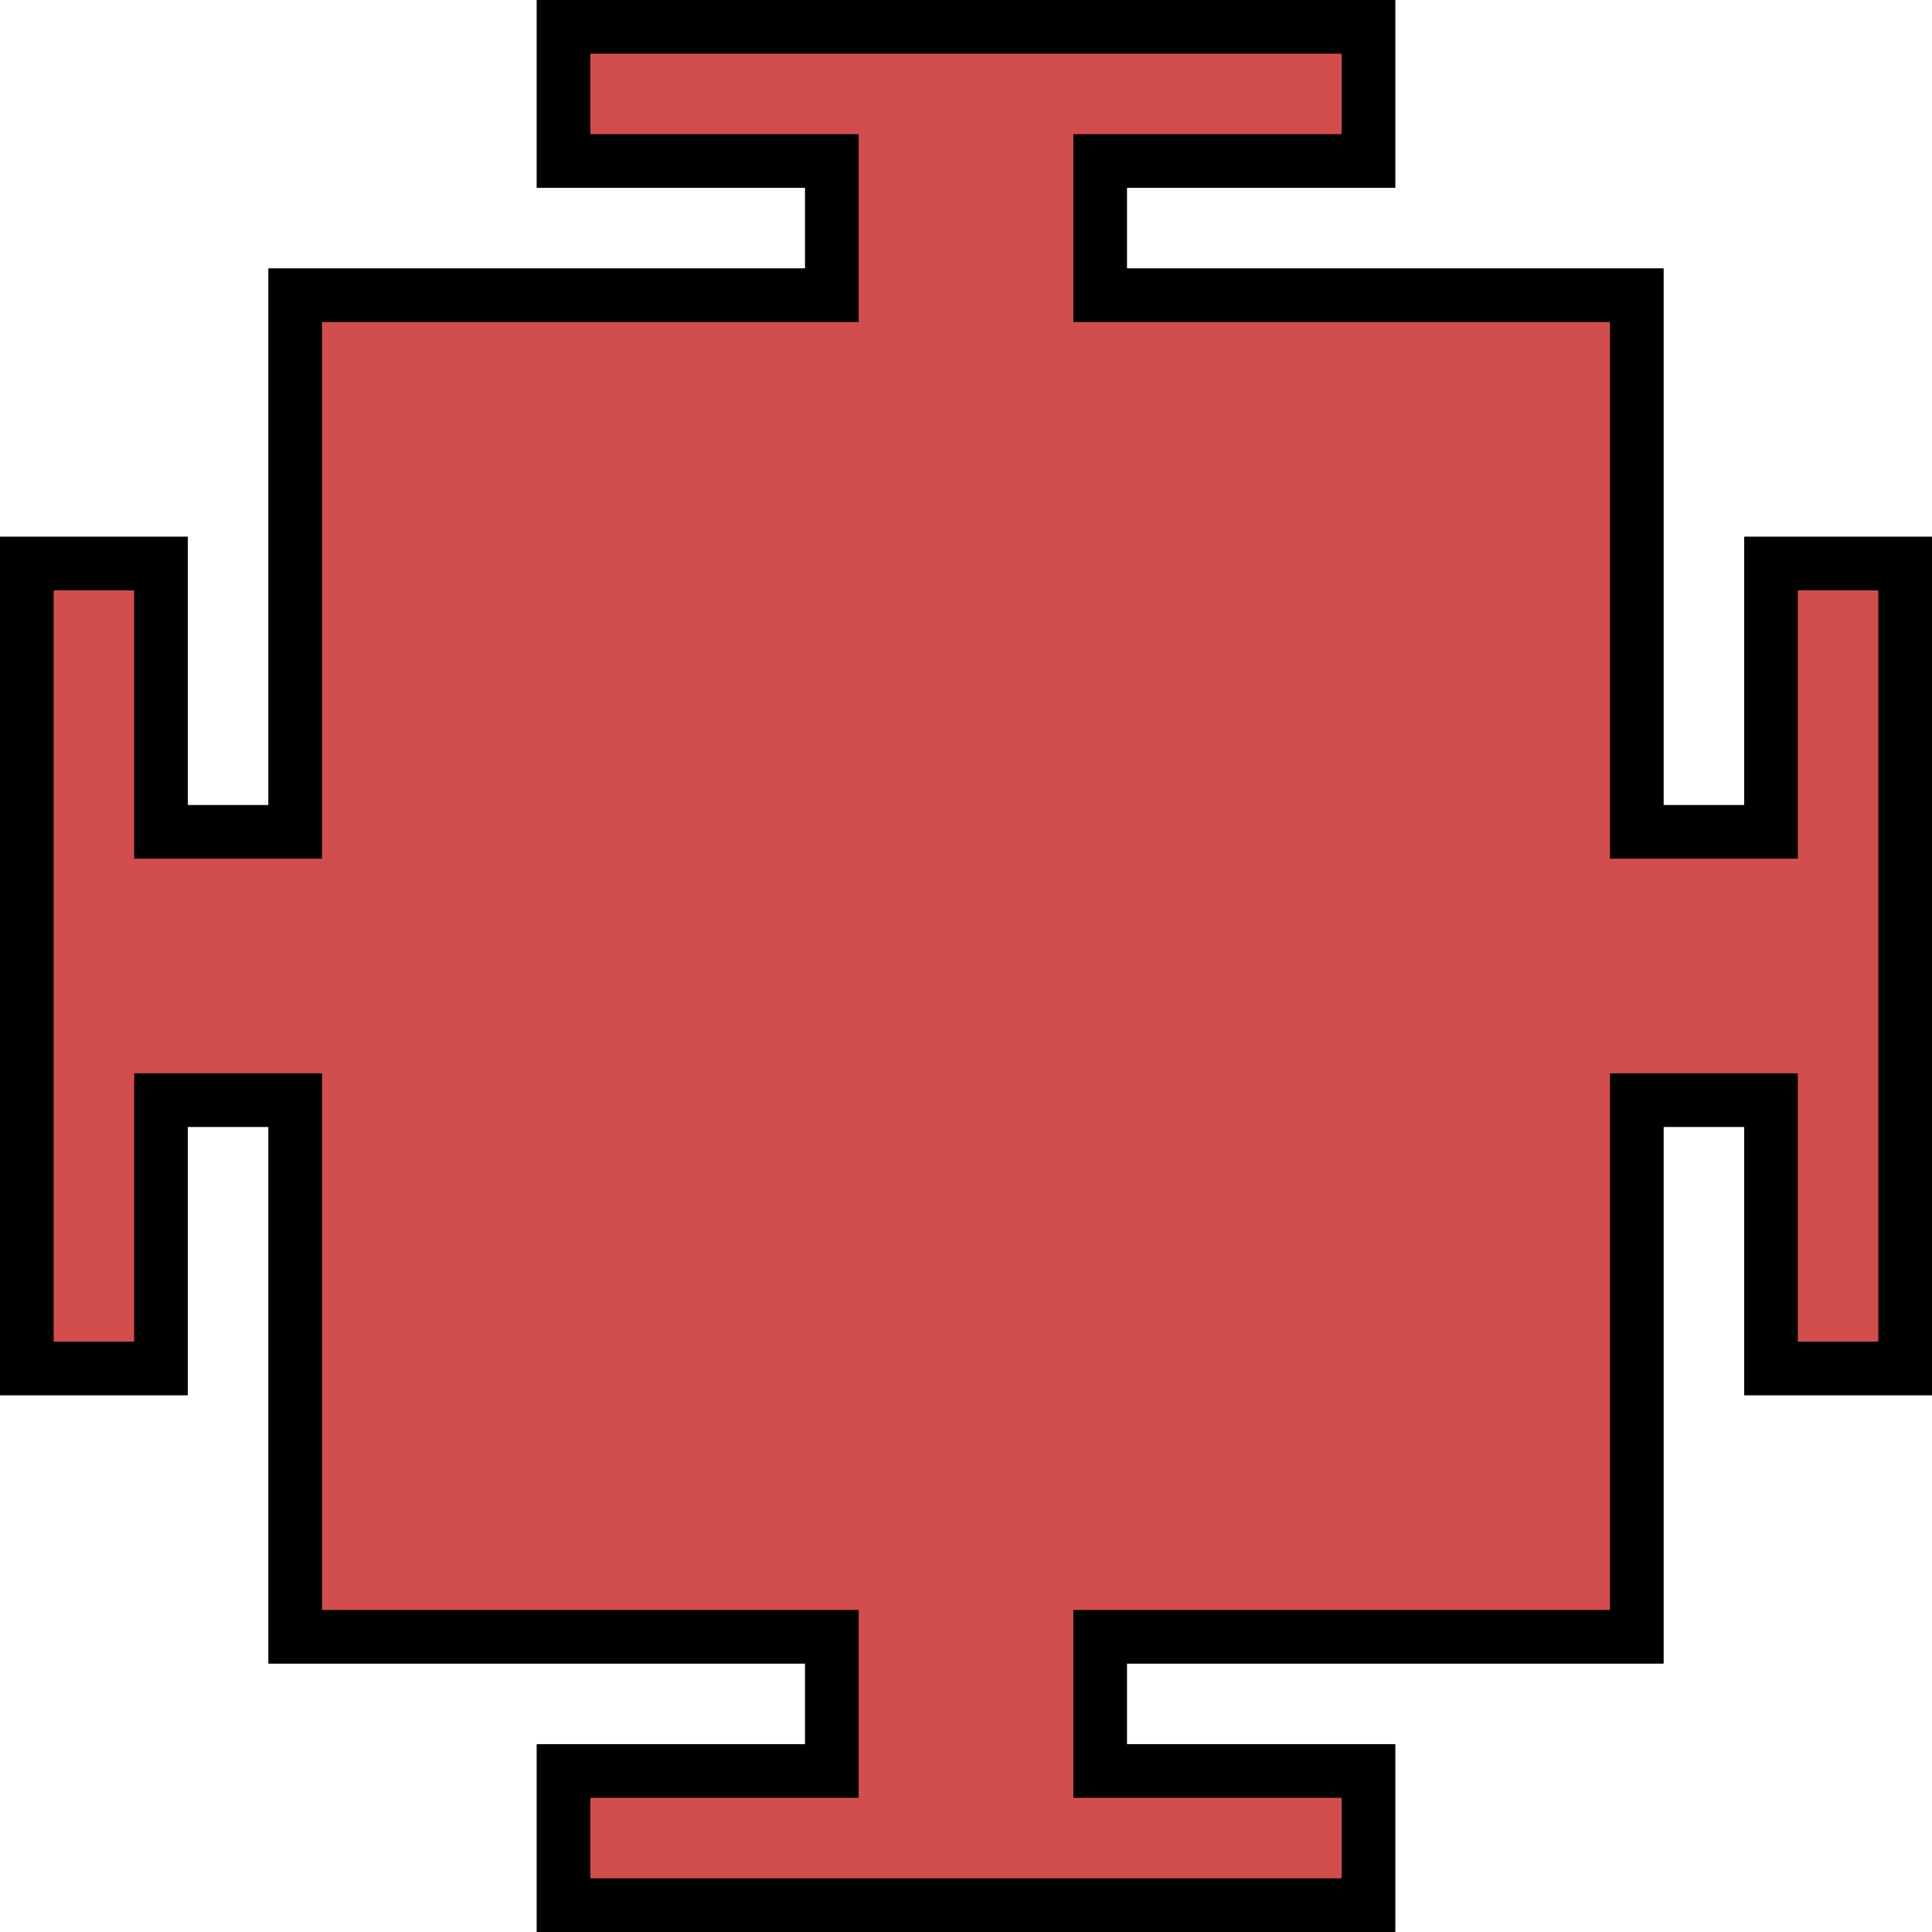
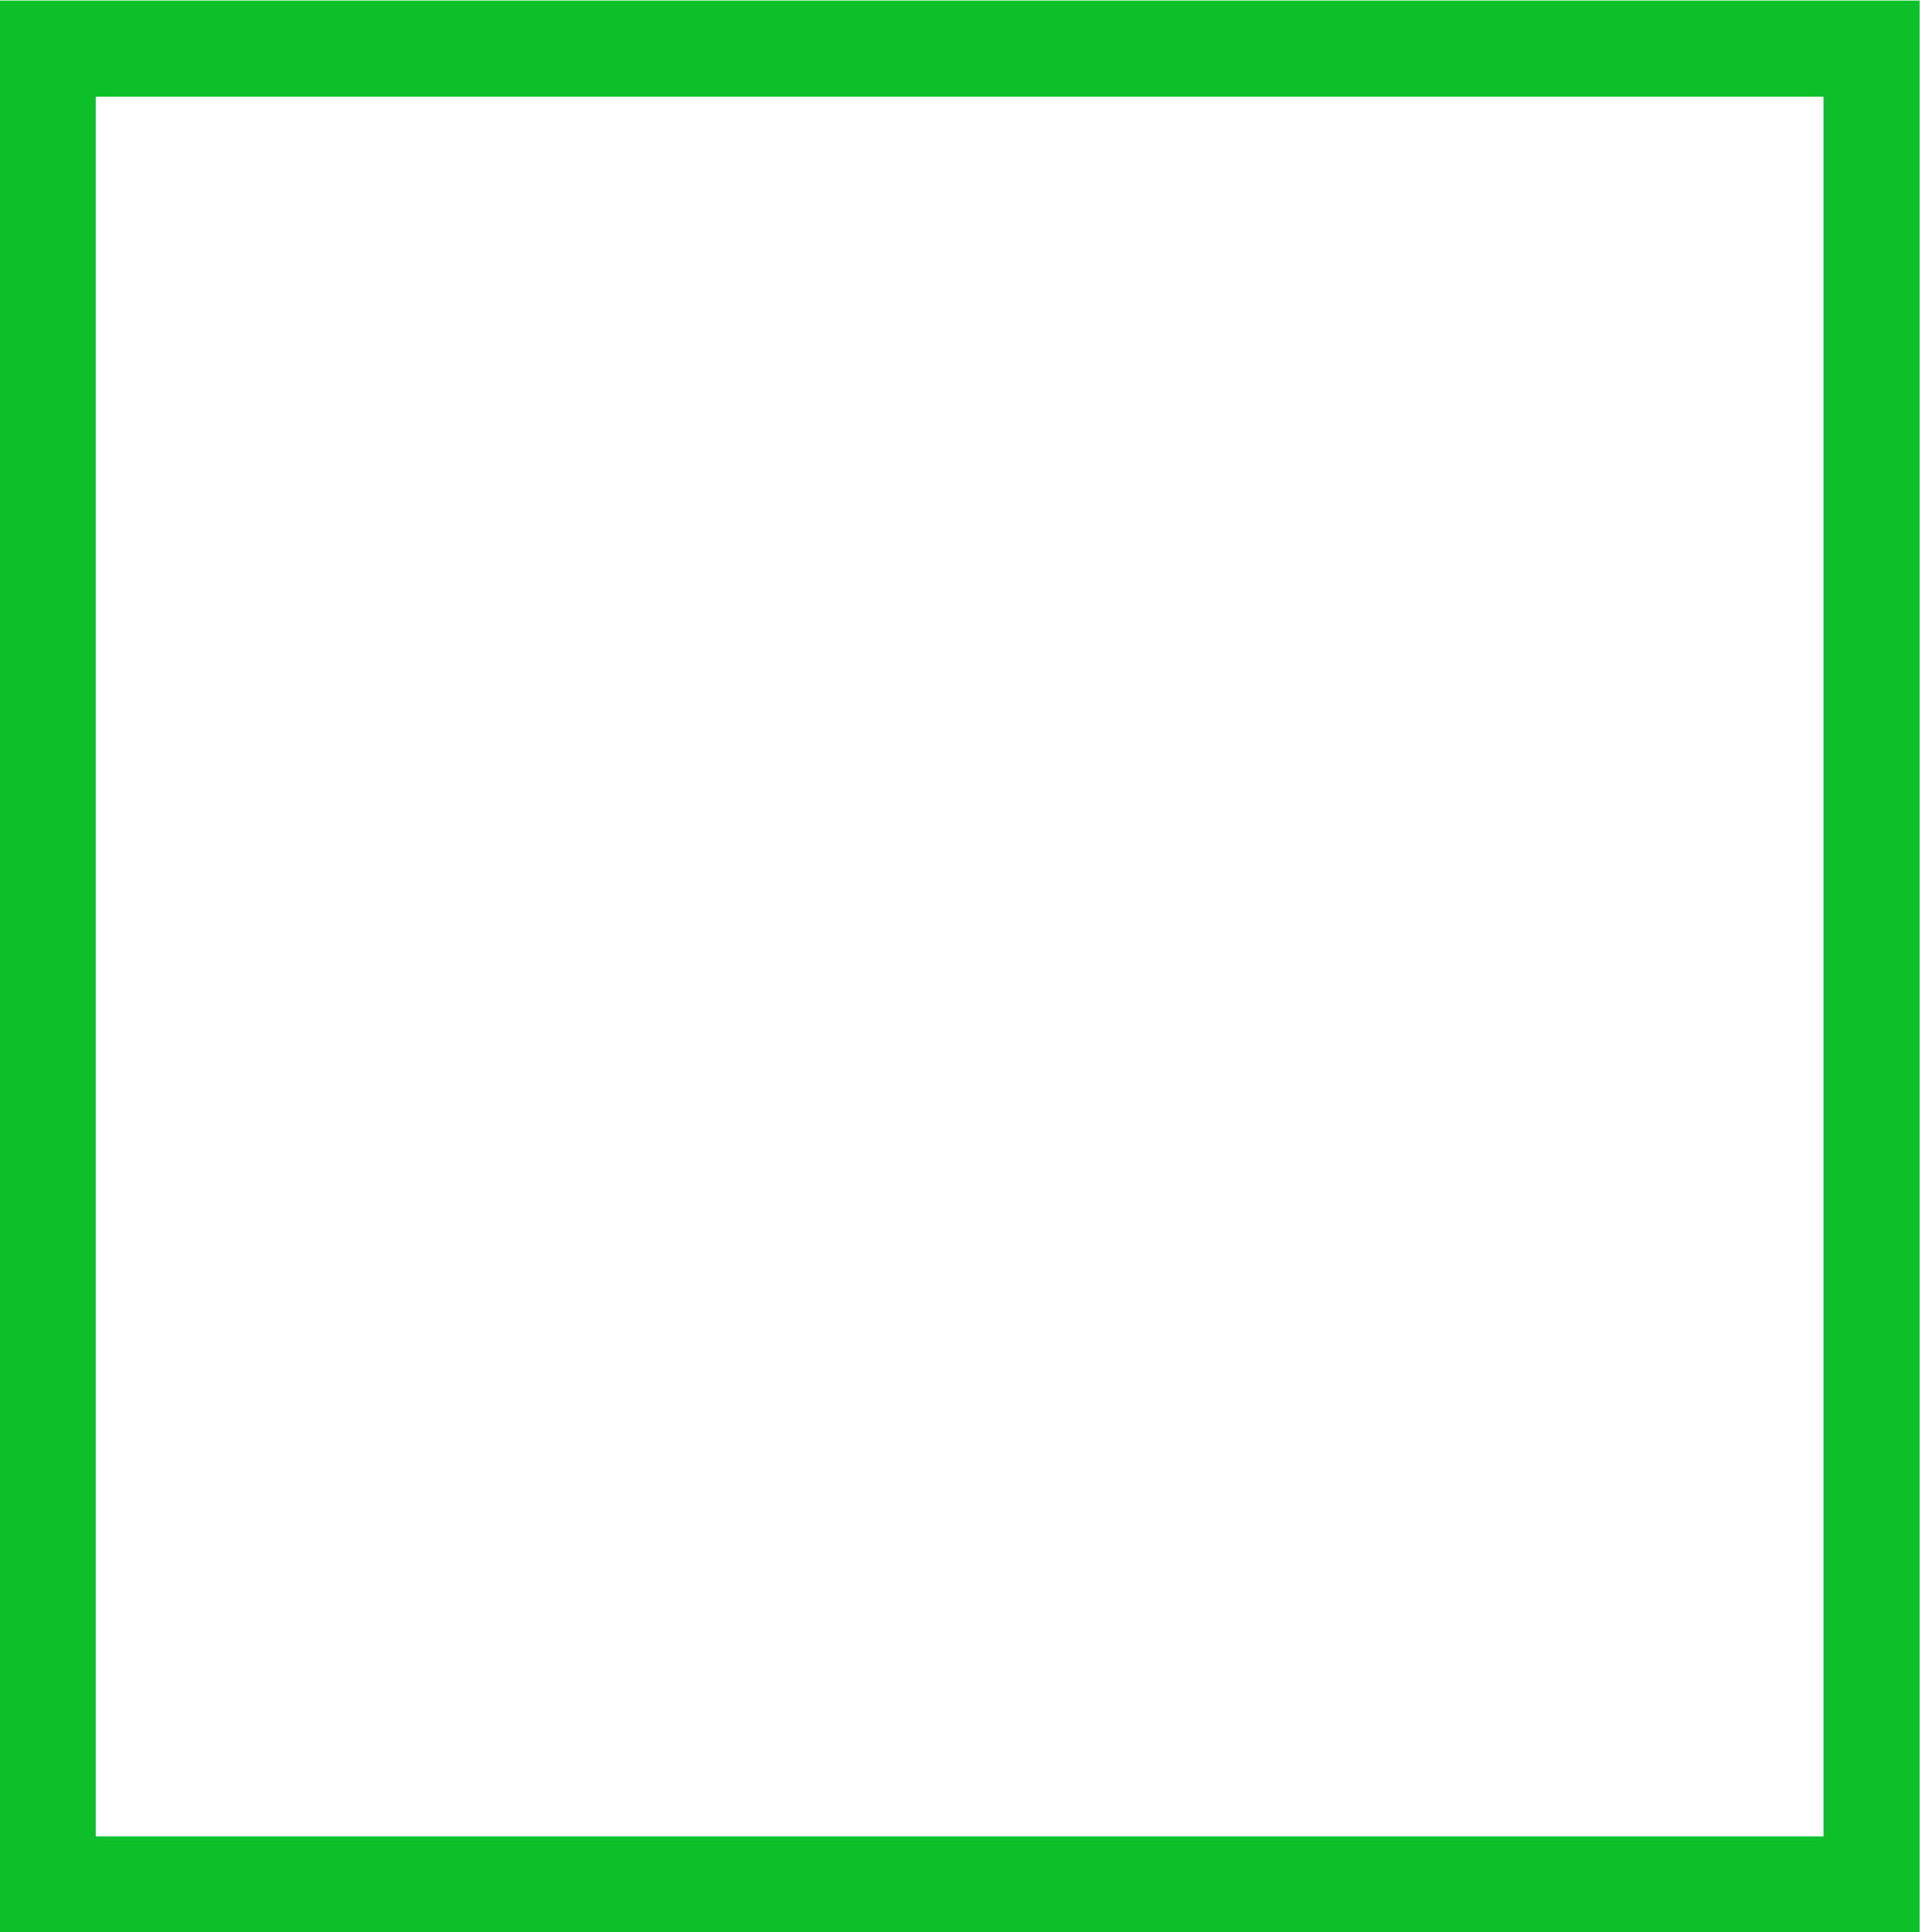
- <svg xmlns="http://www.w3.org/2000/svg" width="91.109" height="91.109" id="svg2" version="1.1">
-   <defs id="defs4" />
-   <g id="layer1" transform="translate(329.0214,-457.5859)">
-     <g id="layer4" style="display:inline" transform="translate(-100.1419,485.4171)" />
-     <g id="layer4-9" style="fill:#ff0000;stroke:none;display:inline" transform="matrix(2.00208,0,0,2.00208,-925.901,160.6751)" />
-     <path style="fill:#d24e4e;fill-opacity:1;stroke:#000000;stroke-width:2.531;stroke-miterlimit:4;stroke-opacity:1;stroke-dasharray:none" d="m -289.794,471.505 0,-6.327 -12.654,0 0,-6.327 37.962,0 0,6.327 -12.654,0 0,6.327 25.308,0 0,25.308 6.327,0 0,-12.654 6.327,0 0,37.962 -6.327,0 0,-12.654 -6.327,0 0,25.308 -25.308,0 0,6.327 12.654,0 0,6.327 -37.962,0 0,-6.327 12.654,0 0,-6.327 -25.308,0 0,-25.308 -6.327,0 0,12.654 -6.327,0 0,-37.962 6.327,0 0,12.654 6.327,0 0,-25.308 z" id="path5814" />
+ <svg xmlns="http://www.w3.org/2000/svg" xmlns:xlink="http://www.w3.org/1999/xlink" height="51.062" id="svg9493" width="50.75" version="1.1">
+   <defs id="defs9495">
+     <linearGradient id="linearGradient3830">
+       <stop style="stop-color:#227108;stop-opacity:1;" offset="0" id="stop3832" />
+       <stop style="stop-color:#4d4d4d;stop-opacity:1;" offset="1" id="stop3834" />
+     </linearGradient>
+     <linearGradient gradientTransform="matrix(0.388435,0,0,0.618097,2.8069,2.62633)" gradientUnits="userSpaceOnUse" id="linearGradient31681" x1="21.594" x2="21.594" xlink:href="#linearGradient6506" y1="47.917" y2="46.774" />
+     <linearGradient id="linearGradient6494">
+       <stop id="stop6496" offset="0" style="stop-color:#cf0000;stop-opacity:1;" />
+       <stop id="stop6498" offset="1" style="stop-color:#ff8ba4;stop-opacity:1;" />
+     </linearGradient>
+     <linearGradient gradientUnits="userSpaceOnUse" id="linearGradient31704" x1="18.391" x2="18.391" xlink:href="#linearGradient6494" y1="43.4" y2="44.594" />
+     <linearGradient gradientUnits="userSpaceOnUse" id="linearGradient31624" x1="17.728" x2="19.031" xlink:href="#linearGradient5756" y1="43.338" y2="44.656" />
+     <linearGradient gradientTransform="matrix(0.5,0,0,1,-3.6,-8.8)" gradientUnits="userSpaceOnUse" id="linearGradient31686" x1="29.6" x2="29.6" xlink:href="#linearGradient5742" y1="39.991" y2="41.6" />
+     <linearGradient gradientTransform="matrix(0.388435,0,0,0.618097,7.6069,5.02633)" gradientUnits="userSpaceOnUse" id="linearGradient31649" x1="21.594" x2="21.594" xlink:href="#linearGradient6506" y1="47.917" y2="46.774" />
+     <linearGradient gradientUnits="userSpaceOnUse" id="linearGradient31710" x1="18.391" x2="18.391" xlink:href="#linearGradient9163" y1="43.4" y2="44.594" />
+     <linearGradient gradientUnits="userSpaceOnUse" id="linearGradient31570" x1="17.728" x2="19.031" xlink:href="#linearGradient5756" y1="43.338" y2="44.656" />
+     <linearGradient gradientTransform="matrix(0.5,0,0,1,1.2,-6.4)" gradientUnits="userSpaceOnUse" id="linearGradient31654" x1="29.6" x2="29.6" xlink:href="#linearGradient5742" y1="39.991" y2="41.6" />
+     <linearGradient gradientUnits="userSpaceOnUse" id="linearGradient9199" x1="23.403" x2="23.39" xlink:href="#linearGradient6506" y1="44.067" y2="42.884" />
+     <linearGradient id="linearGradient9163">
+       <stop id="stop9165" offset="0" style="stop-color:#000000;stop-opacity:1;" />
+       <stop id="stop9167" offset="1" style="stop-color:#8c8c8c;stop-opacity:1;" />
+     </linearGradient>
+     <linearGradient gradientUnits="userSpaceOnUse" id="linearGradient9197" x1="23.214" x2="23.201" xlink:href="#linearGradient9163" y1="42.755" y2="43.893" />
+     <linearGradient gradientUnits="userSpaceOnUse" id="linearGradient9195" x1="23.35" x2="23.441" xlink:href="#linearGradient5756" y1="42.768" y2="43.711" />
+     <linearGradient gradientUnits="userSpaceOnUse" id="linearGradient9193" x1="23.193" x2="23.2" xlink:href="#linearGradient5742" y1="42.429" y2="44" />
+     <linearGradient id="linearGradient6506">
+       <stop id="stop6508" offset="0" style="stop-color:#ffffff;stop-opacity:0;" />
+       <stop id="stop6510" offset="1" style="stop-color:#ffffff;stop-opacity:0.875;" />
+     </linearGradient>
+     <linearGradient gradientUnits="userSpaceOnUse" id="linearGradient7498" x1="23.403" x2="23.39" xlink:href="#linearGradient6506" y1="44.067" y2="42.884" />
+     <linearGradient id="linearGradient7464">
+       <stop id="stop7466" offset="0" style="stop-color:#00039a;stop-opacity:1;" />
+       <stop id="stop7468" offset="1" style="stop-color:#afa5ff;stop-opacity:1;" />
+     </linearGradient>
+     <linearGradient gradientUnits="userSpaceOnUse" id="linearGradient7496" x1="23.214" x2="23.201" xlink:href="#linearGradient7464" y1="42.755" y2="43.893" />
+     <linearGradient id="linearGradient5756">
+       <stop id="stop5758" offset="0" style="stop-color:#828282;stop-opacity:1;" />
+       <stop id="stop5760" offset="1" style="stop-color:#929292;stop-opacity:0.353;" />
+     </linearGradient>
+     <linearGradient gradientUnits="userSpaceOnUse" id="linearGradient9321" x1="22.935" x2="23.662" xlink:href="#linearGradient5756" y1="42.7" y2="43.893" />
+     <linearGradient id="linearGradient5742">
+       <stop id="stop5744" offset="0" style="stop-color:#adadad;stop-opacity:1;" />
+       <stop id="stop5746" offset="1" style="stop-color:#f0f0f0;stop-opacity:1;" />
+     </linearGradient>
+     <linearGradient gradientUnits="userSpaceOnUse" id="linearGradient7492" x1="23.193" x2="23.2" xlink:href="#linearGradient5742" y1="42.429" y2="44" />
+     <linearGradient gradientUnits="userSpaceOnUse" id="linearGradient9527" x1="23.193" x2="23.2" xlink:href="#linearGradient5742" y1="42.429" y2="44" />
+     <linearGradient gradientUnits="userSpaceOnUse" id="linearGradient9529" x1="22.935" x2="23.662" xlink:href="#linearGradient5756" y1="42.7" y2="43.893" />
+     <linearGradient gradientUnits="userSpaceOnUse" id="linearGradient9531" x1="23.214" x2="23.201" xlink:href="#linearGradient7464" y1="42.755" y2="43.893" />
+     <linearGradient gradientUnits="userSpaceOnUse" id="linearGradient9533" x1="23.403" x2="23.39" xlink:href="#linearGradient6506" y1="44.067" y2="42.884" />
+     <linearGradient gradientTransform="matrix(24.16238,0,0,18.68556,-538.2464,-790.0391)" gradientUnits="userSpaceOnUse" id="linearGradient1336" x1="23.403" x2="23.39" xlink:href="#linearGradient6506" y1="44.067" y2="42.884" />
+     <linearGradient gradientTransform="matrix(30.2835,0,0,30.2835,-680.9062,-1286.161)" gradientUnits="userSpaceOnUse" id="linearGradient1339" x1="23.214" x2="23.201" xlink:href="#linearGradient9163" y1="42.755" y2="43.893" />
+     <linearGradient gradientTransform="matrix(33.82731,0,0,33.82731,-763.5122,-1439.594)" gradientUnits="userSpaceOnUse" id="linearGradient1342" x1="23.35" x2="23.441" xlink:href="#linearGradient5756" y1="42.768" y2="43.711" />
+     <linearGradient gradientTransform="matrix(31.25,0,0,31.25,-700,-1325)" gradientUnits="userSpaceOnUse" id="linearGradient1345" x1="23.193" x2="23.2" xlink:href="#linearGradient5742" y1="42.429" y2="44" />
+     <linearGradient xlink:href="#linearGradient5742" id="linearGradient3046" gradientUnits="userSpaceOnUse" gradientTransform="matrix(0.5,0,0,1,-3.6,-8.8)" x1="29.6" y1="39.991" x2="29.6" y2="41.6" />
+     <linearGradient xlink:href="#linearGradient5756" id="linearGradient3048" gradientUnits="userSpaceOnUse" x1="17.728" y1="43.338" x2="19.031" y2="44.656" />
+     <linearGradient xlink:href="#linearGradient6494" id="linearGradient3050" gradientUnits="userSpaceOnUse" x1="18.391" y1="43.4" x2="18.391" y2="44.594" />
+     <linearGradient xlink:href="#linearGradient6506" id="linearGradient3052" gradientUnits="userSpaceOnUse" gradientTransform="matrix(0.388435,0,0,0.618097,2.8069,2.62633)" x1="21.594" y1="47.917" x2="21.594" y2="46.774" />
+     <linearGradient xlink:href="#linearGradient6506" id="linearGradient3055" gradientUnits="userSpaceOnUse" gradientTransform="matrix(12.13859,0,0,19.31553,-237.2844,-892.9272)" x1="21.594" y1="47.917" x2="21.594" y2="46.774" />
+   </defs>
+   <g id="layer1" transform="translate(0.65625,-0.875)">
+     <path style="fill:none;stroke:#0dc02a;stroke-width:2.54;stroke-miterlimit:4;stroke-opacity:1;stroke-dasharray:none" id="path31614" d="m 0.604,2.16 48.216,0 0,48.521 -48.216,0 0,-48.521 z" />
  </g>
</svg>
